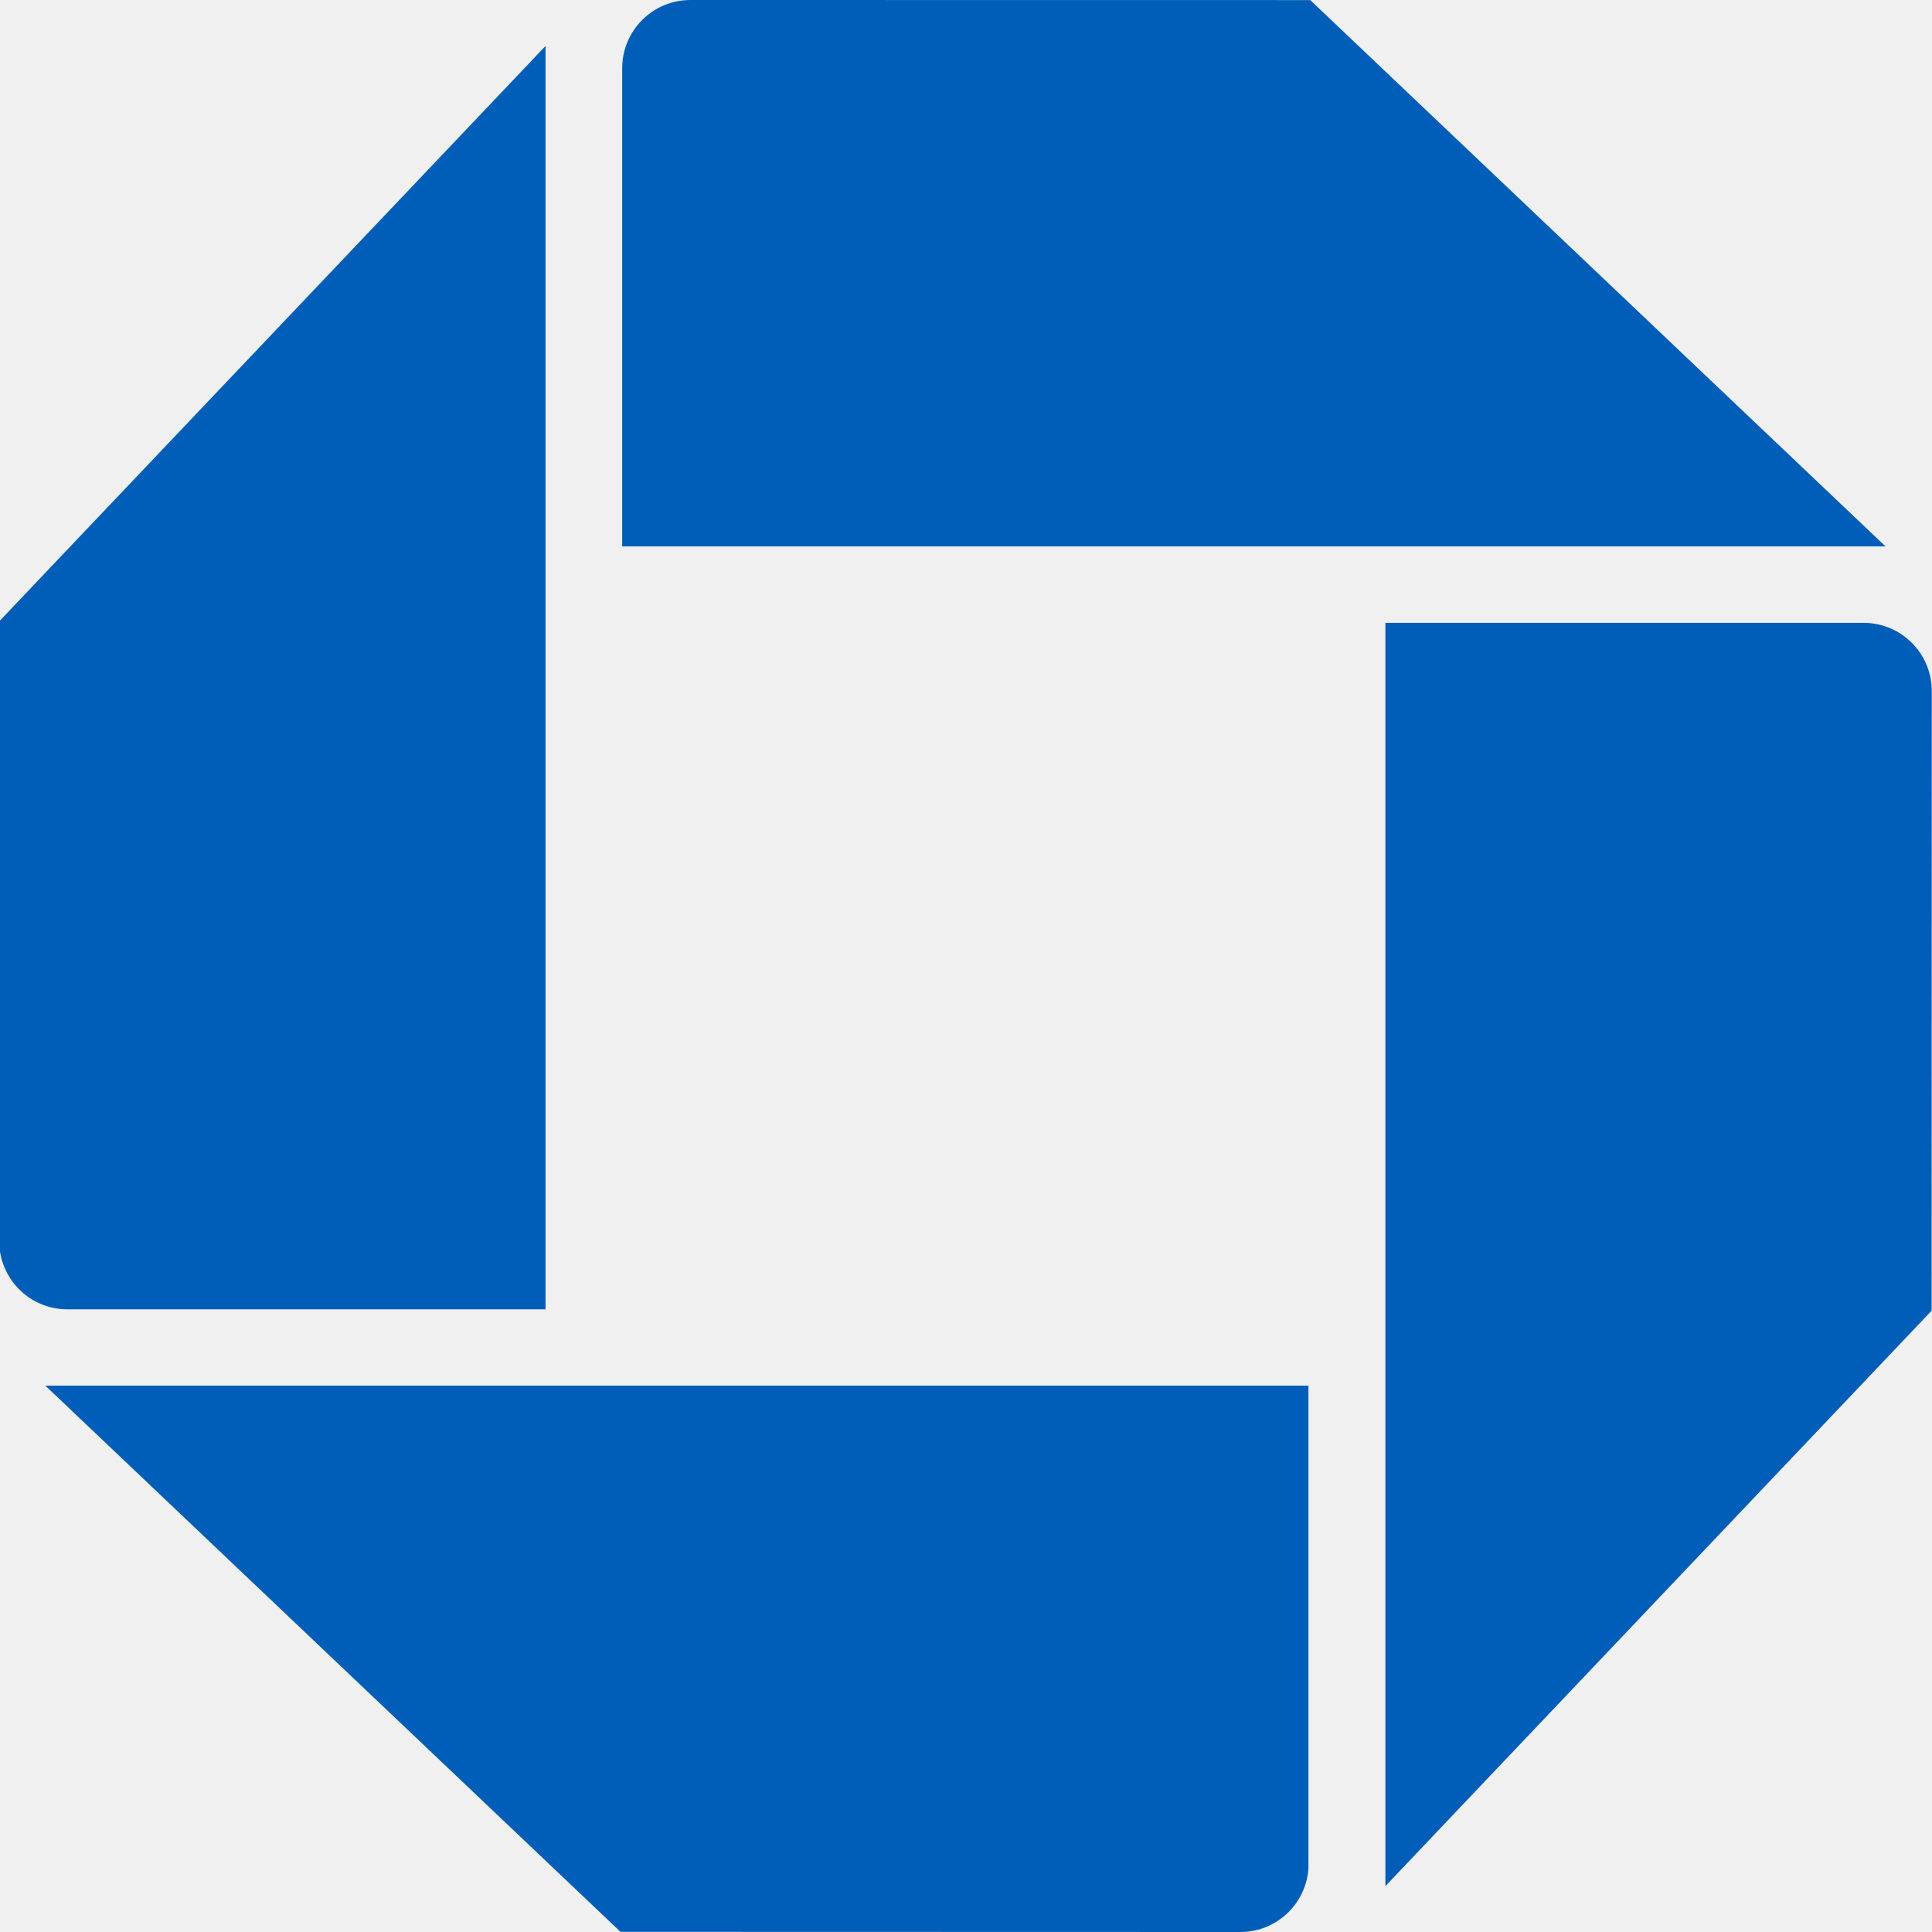
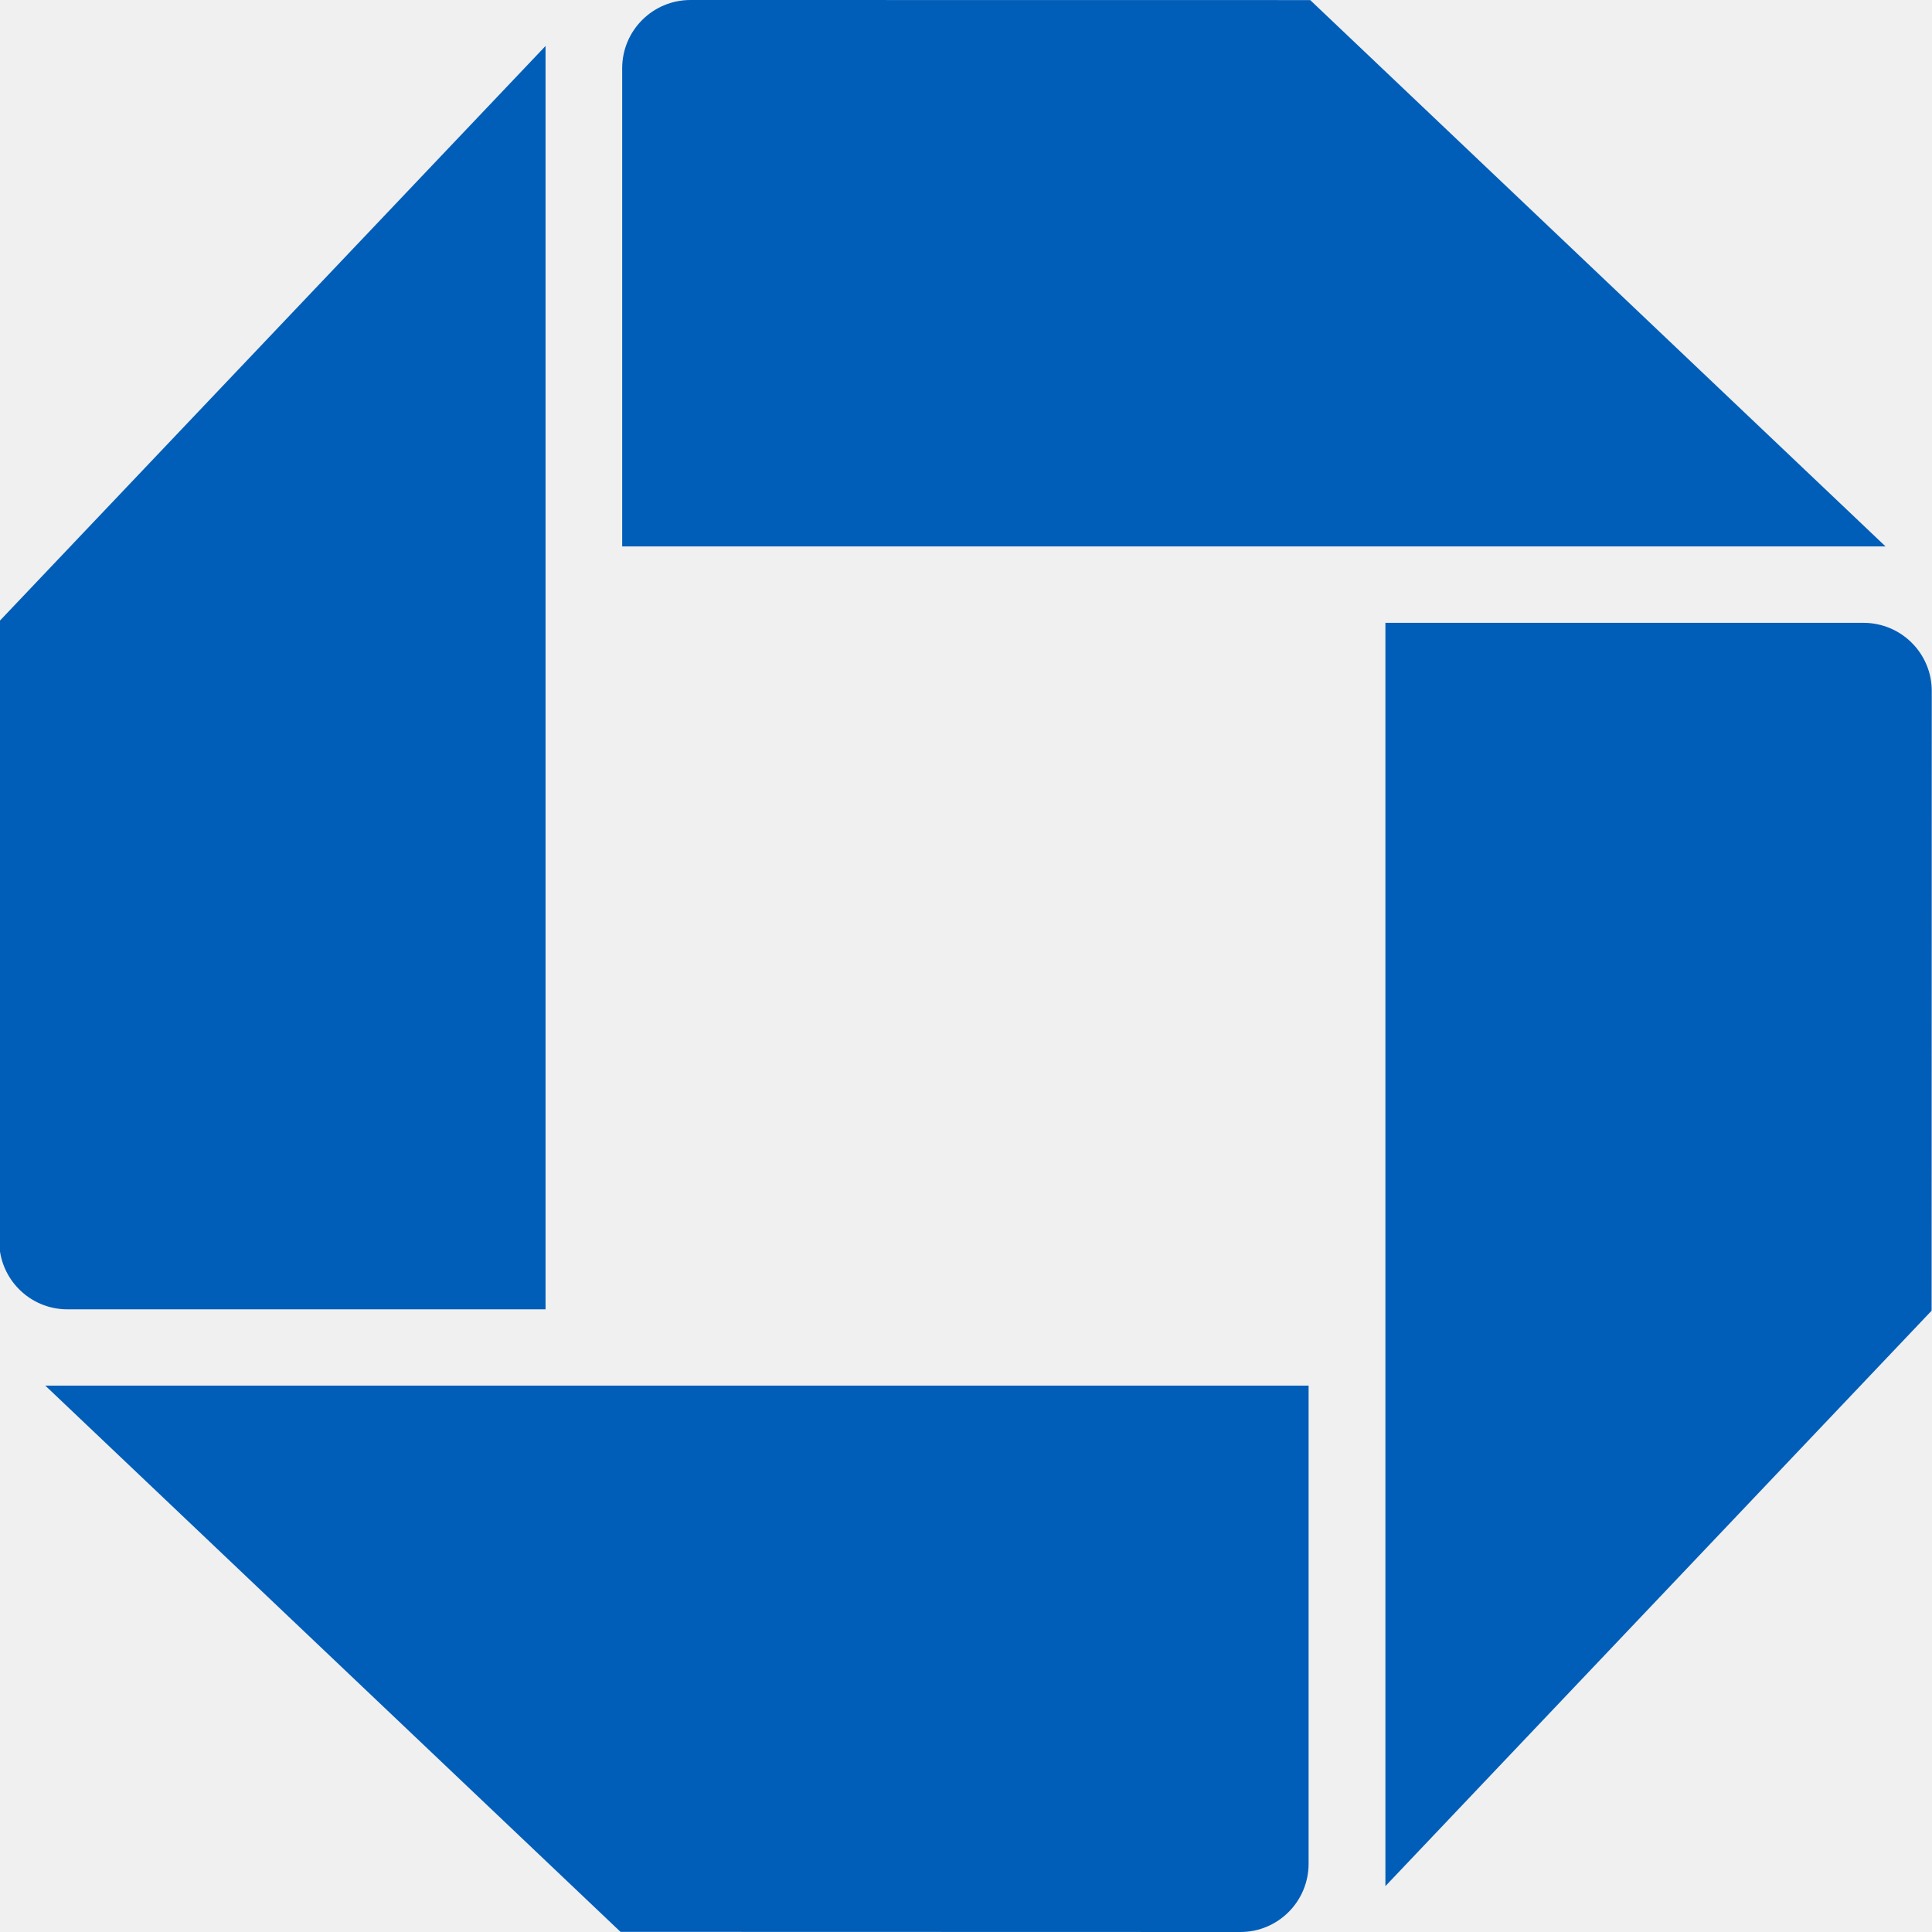
<svg xmlns="http://www.w3.org/2000/svg" viewBox="0 0 24 24" fill="none">
  <path fill-rule="evenodd" clip-rule="evenodd" d="M8.577 0C8.109 0 7.729 0.379 7.729 0.848V6.788H23.423L16.276 0.001L8.577 0Z" fill="#005EB8" />
  <path fill-rule="evenodd" clip-rule="evenodd" d="M23.997 8.584C23.997 8.116 23.618 7.737 23.148 7.737H17.21V23.43L23.995 16.282L23.997 8.584Z" fill="#005EB8" />
-   <mask id="mask0_234_1730" style="mask-type:alpha" maskUnits="userSpaceOnUse" x="0" y="0" width="17" height="24">
-     <path d="M0 0.571H16.256V24H0V0.571Z" fill="white" />
-   </mask>
-   <g mask="url(#mask0_234_1730)">
-     <path fill-rule="evenodd" clip-rule="evenodd" d="M15.409 24C15.876 24 16.256 23.621 16.256 23.151V17.213H0.563L7.708 23.998L15.409 24Z" fill="#005EB8" />
-     <path fill-rule="evenodd" clip-rule="evenodd" d="M-0.01 15.417C-0.01 15.884 0.368 16.265 0.837 16.265H6.777V0.571L-0.009 7.718L-0.01 15.417Z" fill="#005EB8" />
-   </g>
+   <path fill-rule="evenodd" clip-rule="evenodd" d="M15.409 24C15.876 24 16.256 23.621 16.256 23.151V17.213H0.563L7.708 23.998L15.409 24Z" fill="#005EB8" />
+   <path fill-rule="evenodd" clip-rule="evenodd" d="M-0.01 15.417C-0.01 15.884 0.368 16.265 0.837 16.265H6.777V0.571L-0.009 7.718L-0.01 15.417Z" fill="#005EB8" />
</svg>
